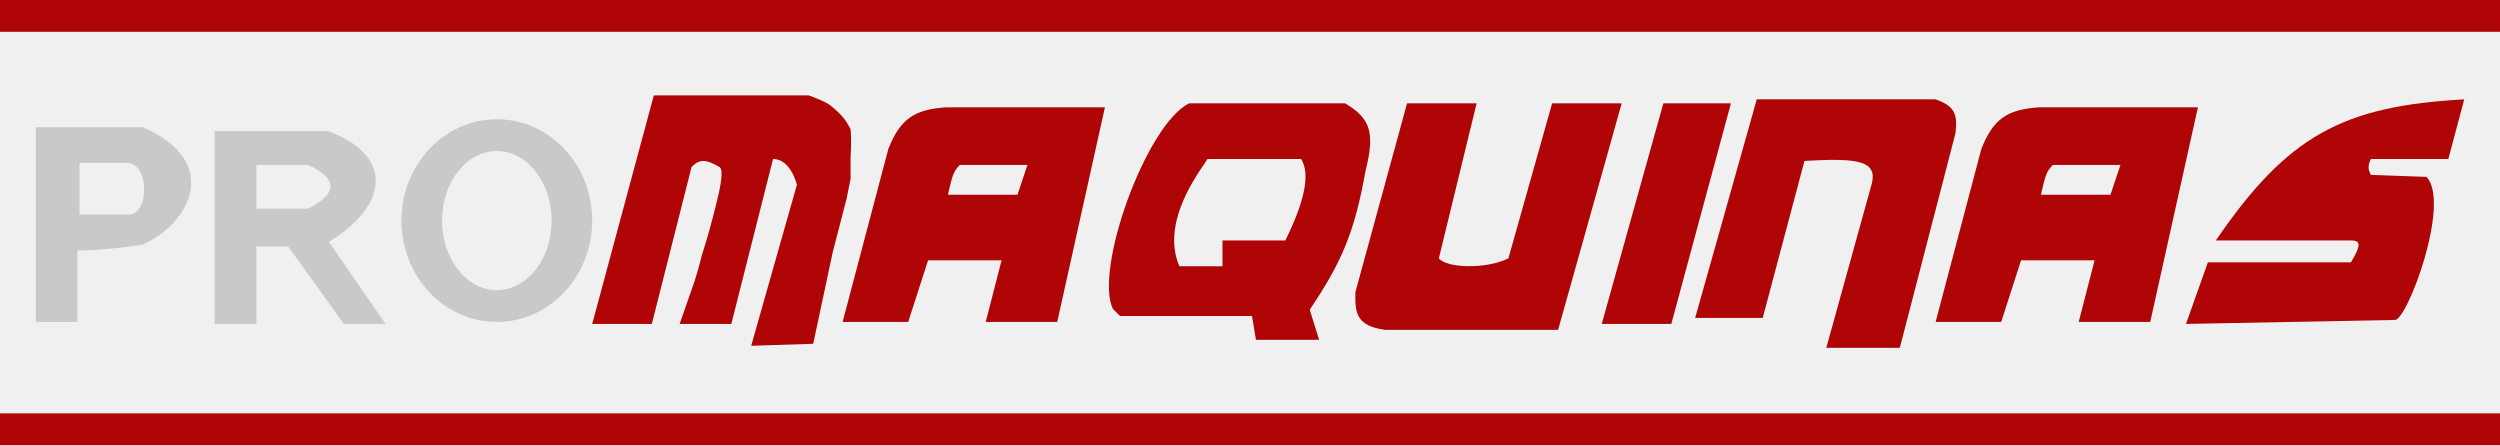
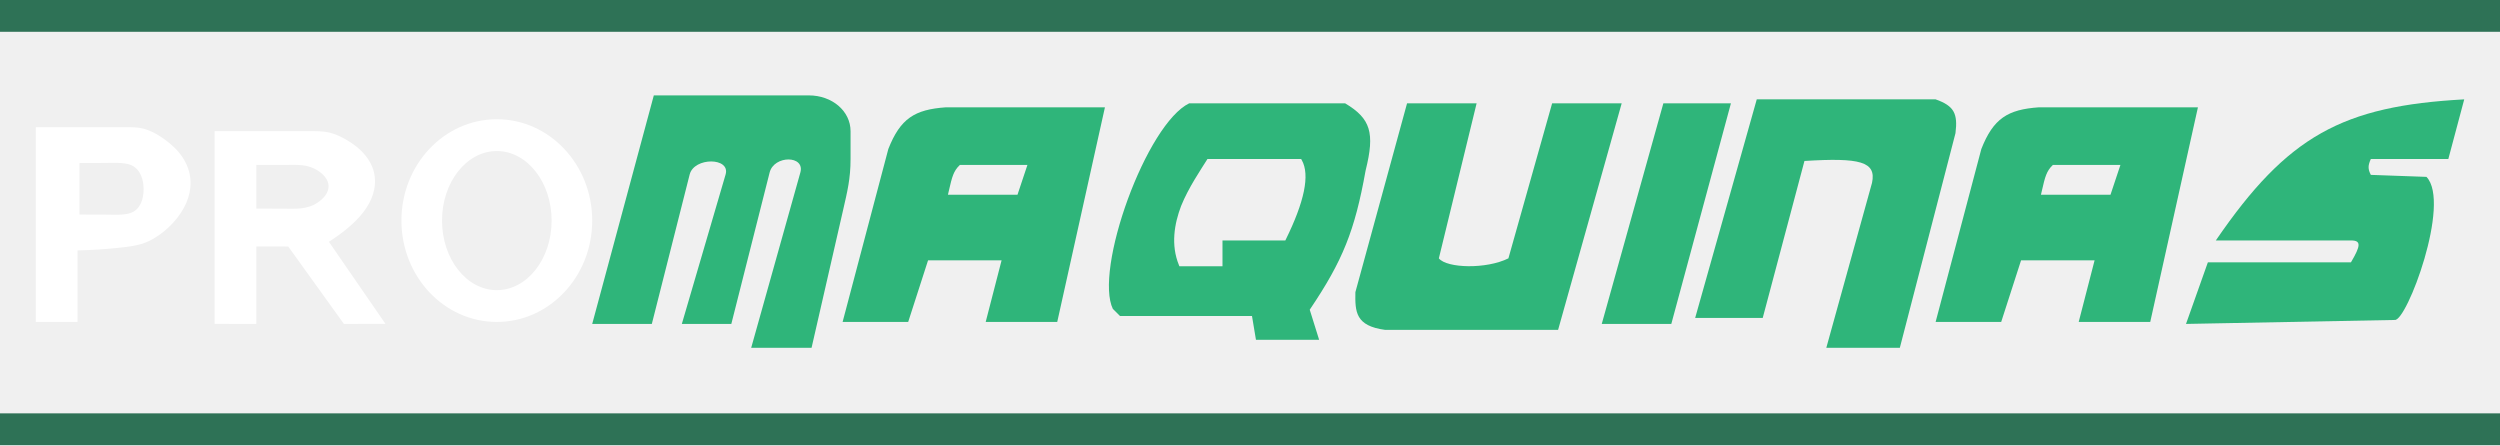
<svg xmlns="http://www.w3.org/2000/svg" width="629" height="112" viewBox="0 0 629 112" fill="none">
-   <path d="M620 25C589.388 26.669 575.541 34.136 557.5 60.5H591.5C594.159 60.483 593.942 61.864 591.5 66H555.5L550 81.5L602.5 80.5C605.5 81 616.763 51.021 610.5 44.5L596.5 44C595.738 42.526 595.761 41.649 596.5 40H616L620 25Z" fill="#B00506" />
-   <path d="M487 81L498.5 37.5C501.522 29.816 505.122 27.548 513 27H553L541 81H523L527 65.5H508.5L503.5 81H487ZM531 49L533.5 41.5H516.5C514.879 43.03 514.523 44.57 513.753 47.91C513.674 48.253 513.59 48.616 513.5 49H531Z" fill="#B00506" />
-   <path d="M442 25L426.5 80H443.5L454 40.5C467.936 39.635 472.14 40.639 471 46L459.5 87.5H478L492 33.5C492.605 28.617 491.691 26.644 487 25H442Z" fill="#B00506" />
-   <path d="M403 81.5L418.5 26H435.5L420.5 81.5H403Z" fill="#B00506" />
-   <path d="M341.015 73.5L354.015 26H371.515L362.015 65C364.015 67.5 373.969 67.767 379.515 65L390.515 26H408.015L392.015 83H348.515C341.015 82 340.925 78.441 341.015 73.5Z" fill="#B00506" />
-   <path d="M291.078 34.74C293.775 30.423 296.59 27.258 299.192 26H338.438C341.734 27.954 343.549 29.838 344.307 32.313C345.085 34.85 344.786 38.105 343.592 42.879L343.588 42.895L343.585 42.912C340.872 58.084 337.784 65.655 329.662 77.721L329.528 77.92L329.599 78.149L331.896 85.5H316.001L315.07 79.918L315 79.5H281.784L279.989 77.705C279.43 76.549 279.111 74.976 279.024 73.062C278.936 71.115 279.09 68.85 279.451 66.377C280.173 61.431 281.719 55.699 283.767 50.108C285.816 44.518 288.362 39.087 291.078 34.74ZM328.048 48.145C328.73 44.836 328.6 42.159 327.511 40.252L327.367 40H303.794L303.648 40.243C303.498 40.494 303.252 40.858 302.926 41.339L302.86 41.435L302.856 41.442C301.467 43.49 298.893 47.287 297.171 51.808C295.448 56.329 294.55 61.645 296.614 66.689L296.741 67H307.577V60.5H323.388L323.525 60.221C325.843 55.512 327.363 51.469 328.048 48.145Z" fill-rule="evenodd" clip-rule="evenodd" fill="#B00506" />
-   <path d="M212 81L223.5 37.5C226.522 29.816 230.122 27.548 238 27H278L266 81H248L252 65.5H233.5L228.5 81H212ZM256 49L258.5 41.5H241.5C239.879 43.03 239.523 44.57 238.753 47.91C238.674 48.253 238.59 48.616 238.5 49H256Z" fill="#B00506" />
-   <path d="M203.584 24.032C207.027 25.326 208.395 25.988 209.493 26.994L209.501 27C211.899 29.017 212.827 30.226 213.954 32.413L213.999 32.5L214.008 32.598C214.144 34.096 214.145 35.801 214.109 37.143C214.091 37.827 214.064 38.417 214.041 38.835C214.03 39.031 214.021 39.189 214.014 39.301C214.013 39.309 214.012 39.316 214.012 39.324C214.009 39.365 214.006 39.429 214.004 39.454C214.003 39.462 214.002 39.47 214.002 39.476V39.489L214 39.507V45.001L213 49.996L212.997 50.01L212.994 50.023L209.501 63.5L209.498 63.51L204.688 86.113L204.606 86.496L188.999 86.999L200.499 46.498L200.498 46.494L200.496 46.485L200.495 46.481L200.489 46.454C200.487 46.445 200.485 46.436 200.482 46.427C200.471 46.38 200.452 46.31 200.427 46.221C200.377 46.043 200.301 45.789 200.195 45.484C199.984 44.875 199.656 44.062 199.188 43.25C198.279 41.675 196.843 40.102 194.709 40.005L194.5 40L184.096 81.123L184.008 81.5H171C171 81.5 171.087 81.254 171.143 81.096C171.199 80.939 171.286 80.692 171.286 80.692L171.572 79.885C171.934 78.856 172.447 77.383 173.053 75.609C174.265 72.062 175.188 70 176.5 64.5C178.094 59.688 179.891 52.812 180.758 49.016C181.191 47.117 181.471 45.488 181.532 44.272C181.563 43.663 181.539 43.158 181.453 42.773C181.367 42.388 181.218 42.125 181 42C179.36 41.063 178.158 40.564 177.139 40.506L176.938 40.5C175.875 40.5 175 41 174 42L164.096 81.123L164.001 81.5H149L164.5 24H203.499L203.584 24.032Z" fill="#B00506" />
-   <path d="M82.5 33C98.744 38.802 98.218 51.465 82.744 60.853L97 81.5H86.5L72.5 62H64.5V81.5H54V33H82.5ZM64.5 41.5V52.5H77.5C84.74 48.921 85.293 44.98 77.5 41.5H64.5Z" fill="#C9C9C9" />
-   <path d="M125 30C138.255 30 149 41.417 149 55.5C149 69.583 138.255 81 125 81C111.745 81 101 69.583 101 55.5C101 41.417 111.745 30 125 30ZM125 38C117.386 38 111.213 45.835 111.213 55.5C111.213 65.165 117.386 73 125 73C132.615 73 138.787 65.165 138.787 55.5C138.787 45.835 132.615 38 125 38Z" fill="#C9C9C9" />
-   <path d="M9 81H19.5V63H20.038L20.155 62.999C20.259 62.998 20.414 62.996 20.615 62.992C21.018 62.984 21.608 62.969 22.355 62.938C23.847 62.875 25.962 62.752 28.45 62.503C30.942 62.254 32.809 62.005 34.051 61.818C34.672 61.725 35.137 61.648 35.445 61.594C35.599 61.567 35.715 61.545 35.791 61.531C35.814 61.527 35.834 61.523 35.85 61.52C41.722 59.057 46.801 53.809 47.884 48.156C48.423 45.341 47.977 42.412 46.131 39.636C44.289 36.866 41.032 34.217 35.893 32H22.446H9V81ZM35.297 43.239C34.693 42.104 33.766 41.219 32.5 41.036V41H20V54H31.994C33.485 54.124 34.577 53.283 35.265 52.084C35.95 50.889 36.276 49.288 36.28 47.707C36.285 46.124 35.966 44.496 35.297 43.239Z" fill-rule="evenodd" clip-rule="evenodd" fill="#C9C9C9" />
-   <rect width="629" height="8" fill="#B00506" />
-   <rect y="104" width="629" height="8" fill="#B00506" />
+   <path d="M620 25C589.388 26.669 575.541 34.136 557.5 60.5H591.5C594.159 60.483 593.942 61.864 591.5 66H555.5L550 81.5L602.5 80.5C605.5 81 616.763 51.021 610.5 44.5L596.5 44C595.738 42.526 595.761 41.649 596.5 40H616L620 25Z" fill="#2FB57A" />
+   <path d="M487 81L498.5 37.5C501.522 29.816 505.122 27.548 513 27H553L541 81H523L527 65.5H508.5L503.5 81H487ZM531 49L533.5 41.5H516.5C514.879 43.03 514.523 44.57 513.753 47.91C513.674 48.253 513.59 48.616 513.5 49H531Z" fill="#2FB57A" />
+   <path d="M442 25L426.5 80H443.5L454 40.5C467.936 39.635 472.14 40.639 471 46L459.5 87.5H478L492 33.5C492.605 28.617 491.691 26.644 487 25H442Z" fill="#2FB57A" />
+   <path d="M403 81.5L418.5 26H435.5L420.5 81.5H403Z" fill="#2FB57A" />
+   <path d="M341.015 73.5L354.015 26H371.515L362.015 65C364.015 67.5 373.969 67.767 379.515 65L390.515 26H408.015L392.015 83H348.515C341.015 82 340.925 78.441 341.015 73.5Z" fill="#2FB57A" />
+   <path d="M291.078 34.74C293.775 30.423 296.59 27.258 299.192 26H338.438C341.734 27.954 343.549 29.838 344.307 32.313C345.085 34.85 344.786 38.105 343.592 42.879L343.588 42.895L343.585 42.912C340.872 58.084 337.784 65.655 329.662 77.721L329.528 77.92L329.599 78.149L331.896 85.5H316.001L315.07 79.918L315 79.5H281.784L279.989 77.705C279.43 76.549 279.111 74.976 279.024 73.062C278.936 71.115 279.09 68.85 279.451 66.377C280.173 61.431 281.719 55.699 283.767 50.108C285.816 44.518 288.362 39.087 291.078 34.74ZM328.048 48.145C328.73 44.836 328.6 42.159 327.511 40.252L327.367 40H303.794L303.648 40.243C302.15 42.65 299.03 47.2 297.171 51.808C295.448 56.329 294.55 61.645 296.614 66.689L296.741 67H307.577V60.5H323.388L323.525 60.221C325.843 55.512 327.363 51.469 328.048 48.145Z" fill-rule="evenodd" clip-rule="evenodd" fill="#2FB57A" />
+   <path d="M212 81L223.5 37.5C226.522 29.816 230.122 27.548 238 27H278L266 81H248L252 65.5H233.5L228.5 81H212ZM256 49L258.5 41.5H241.5C239.879 43.03 239.523 44.57 238.753 47.91C238.674 48.253 238.59 48.616 238.5 49H256Z" fill="#2FB57A" />
+   <path d="M164.50 24.00L203.50 24.00C209.38 24.00 214.00 27.96 214.00 33.00L214.00 40.00C214.00 45.00 213.20 48.13 212.09 53.00L204.19 87.50L189.00 87.50L201.37 43.40C202.59 39.04 194.75 39.01 193.64 43.40L184.00 81.50L171.55 81.50L182.56 43.90C183.83 39.55 174.63 39.51 173.52 43.90L164.00 81.50L149.00 81.50Z" fill="#2FB57A" />
+   <path d="M82.76 60.84L96.98 81.48L86.53 81.50L72.52 62.02L64.50 62.01L64.49 81.50L54.00 81.49L54.00 33.00C60.22 33.00 66.44 33.00 72.66 33.00C74.36 33.00 76.06 33.00 77.76 33.00C79.48 33.00 81.23 32.96 82.91 33.36C84.33 33.71 85.68 34.35 86.96 35.06C90.72 37.17 94.14 40.58 94.34 45.13C94.66 52.14 88.02 57.40 82.76 60.84ZM64.50 41.50L64.50 52.48C66.69 52.50 68.88 52.50 71.08 52.50C74.24 52.50 77.29 52.82 80.02 50.90C80.70 50.43 81.34 49.86 81.84 49.20C82.57 48.20 82.90 46.96 82.48 45.77C81.78 43.80 79.43 42.34 77.49 41.84C75.63 41.36 73.61 41.50 71.70 41.50C69.30 41.50 66.90 41.50 64.50 41.50Z" fill="#FFFFFF" />
+   <path d="M125 30C138.255 30 149 41.417 149 55.5C149 69.583 138.255 81 125 81C111.745 81 101 69.583 101 55.5C101 41.417 111.745 30 125 30ZM125 38C117.386 38 111.213 45.835 111.213 55.5C111.213 65.165 117.386 73 125 73C132.615 73 138.787 65.165 138.787 55.5C138.787 45.835 132.615 38 125 38Z" fill="#FFFFFF" />
+   <path d="M9.00 81.00L19.50 81.00L19.50 63.00C22.88 62.93 26.25 62.73 29.61 62.37C32.24 62.08 34.96 61.84 37.38 60.69C39.69 59.59 41.78 57.95 43.51 56.09C49.51 49.61 49.64 41.67 42.57 35.96C40.81 34.54 38.77 33.21 36.61 32.52C34.74 31.92 32.73 32.00 30.79 32.00C29.17 32.00 27.55 32.00 25.93 32.00C20.29 32.00 14.65 32.00 9.01 32.00L9.00 81.00ZM20.00 41.02L20.00 53.98C22.21 54.00 24.42 54.00 26.64 54.00C28.53 54.00 31.21 54.21 32.97 53.55C34.66 52.92 35.58 51.33 35.93 49.64C36.52 46.87 35.94 42.83 33.03 41.55C31.24 40.77 28.09 41.00 26.10 41.00C24.07 41.00 22.03 41.00 20.00 41.02Z" fill-rule="evenodd" clip-rule="evenodd" fill="#FFFFFF" />
+   <rect width="629" height="8" fill="#2E7256" />
+   <rect y="104" width="629" height="8" fill="#2E7256" />
</svg>
